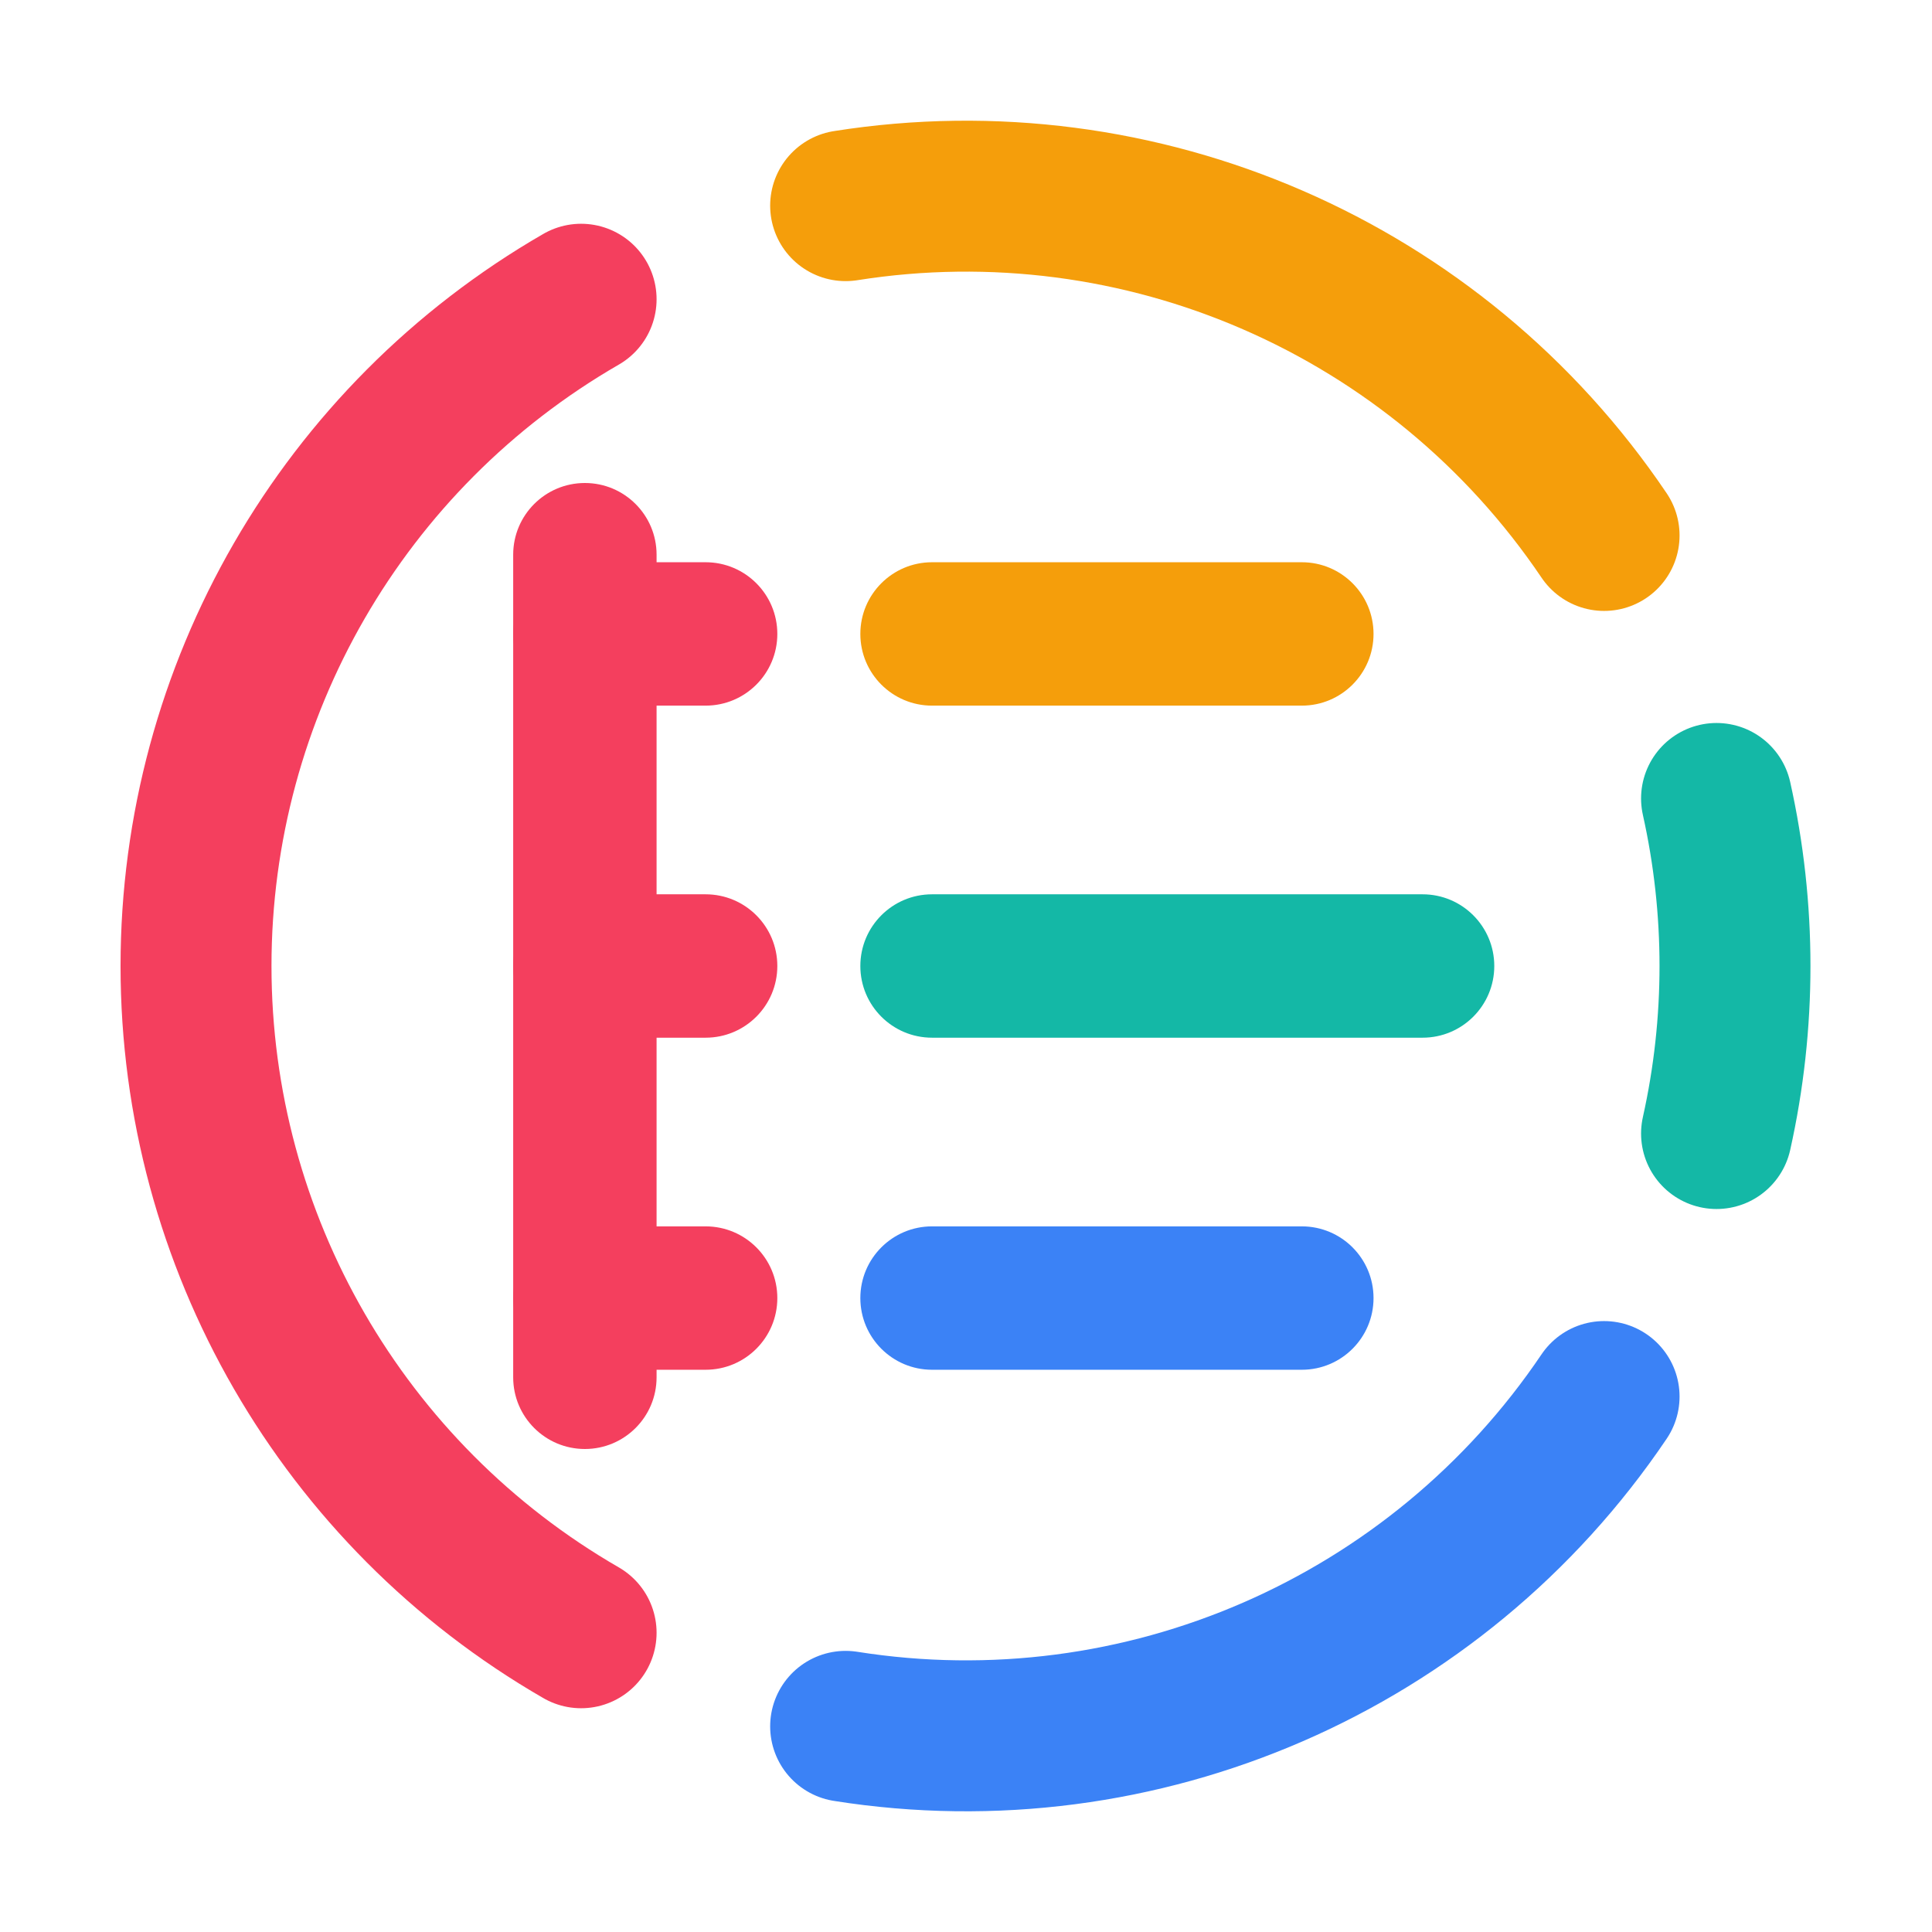
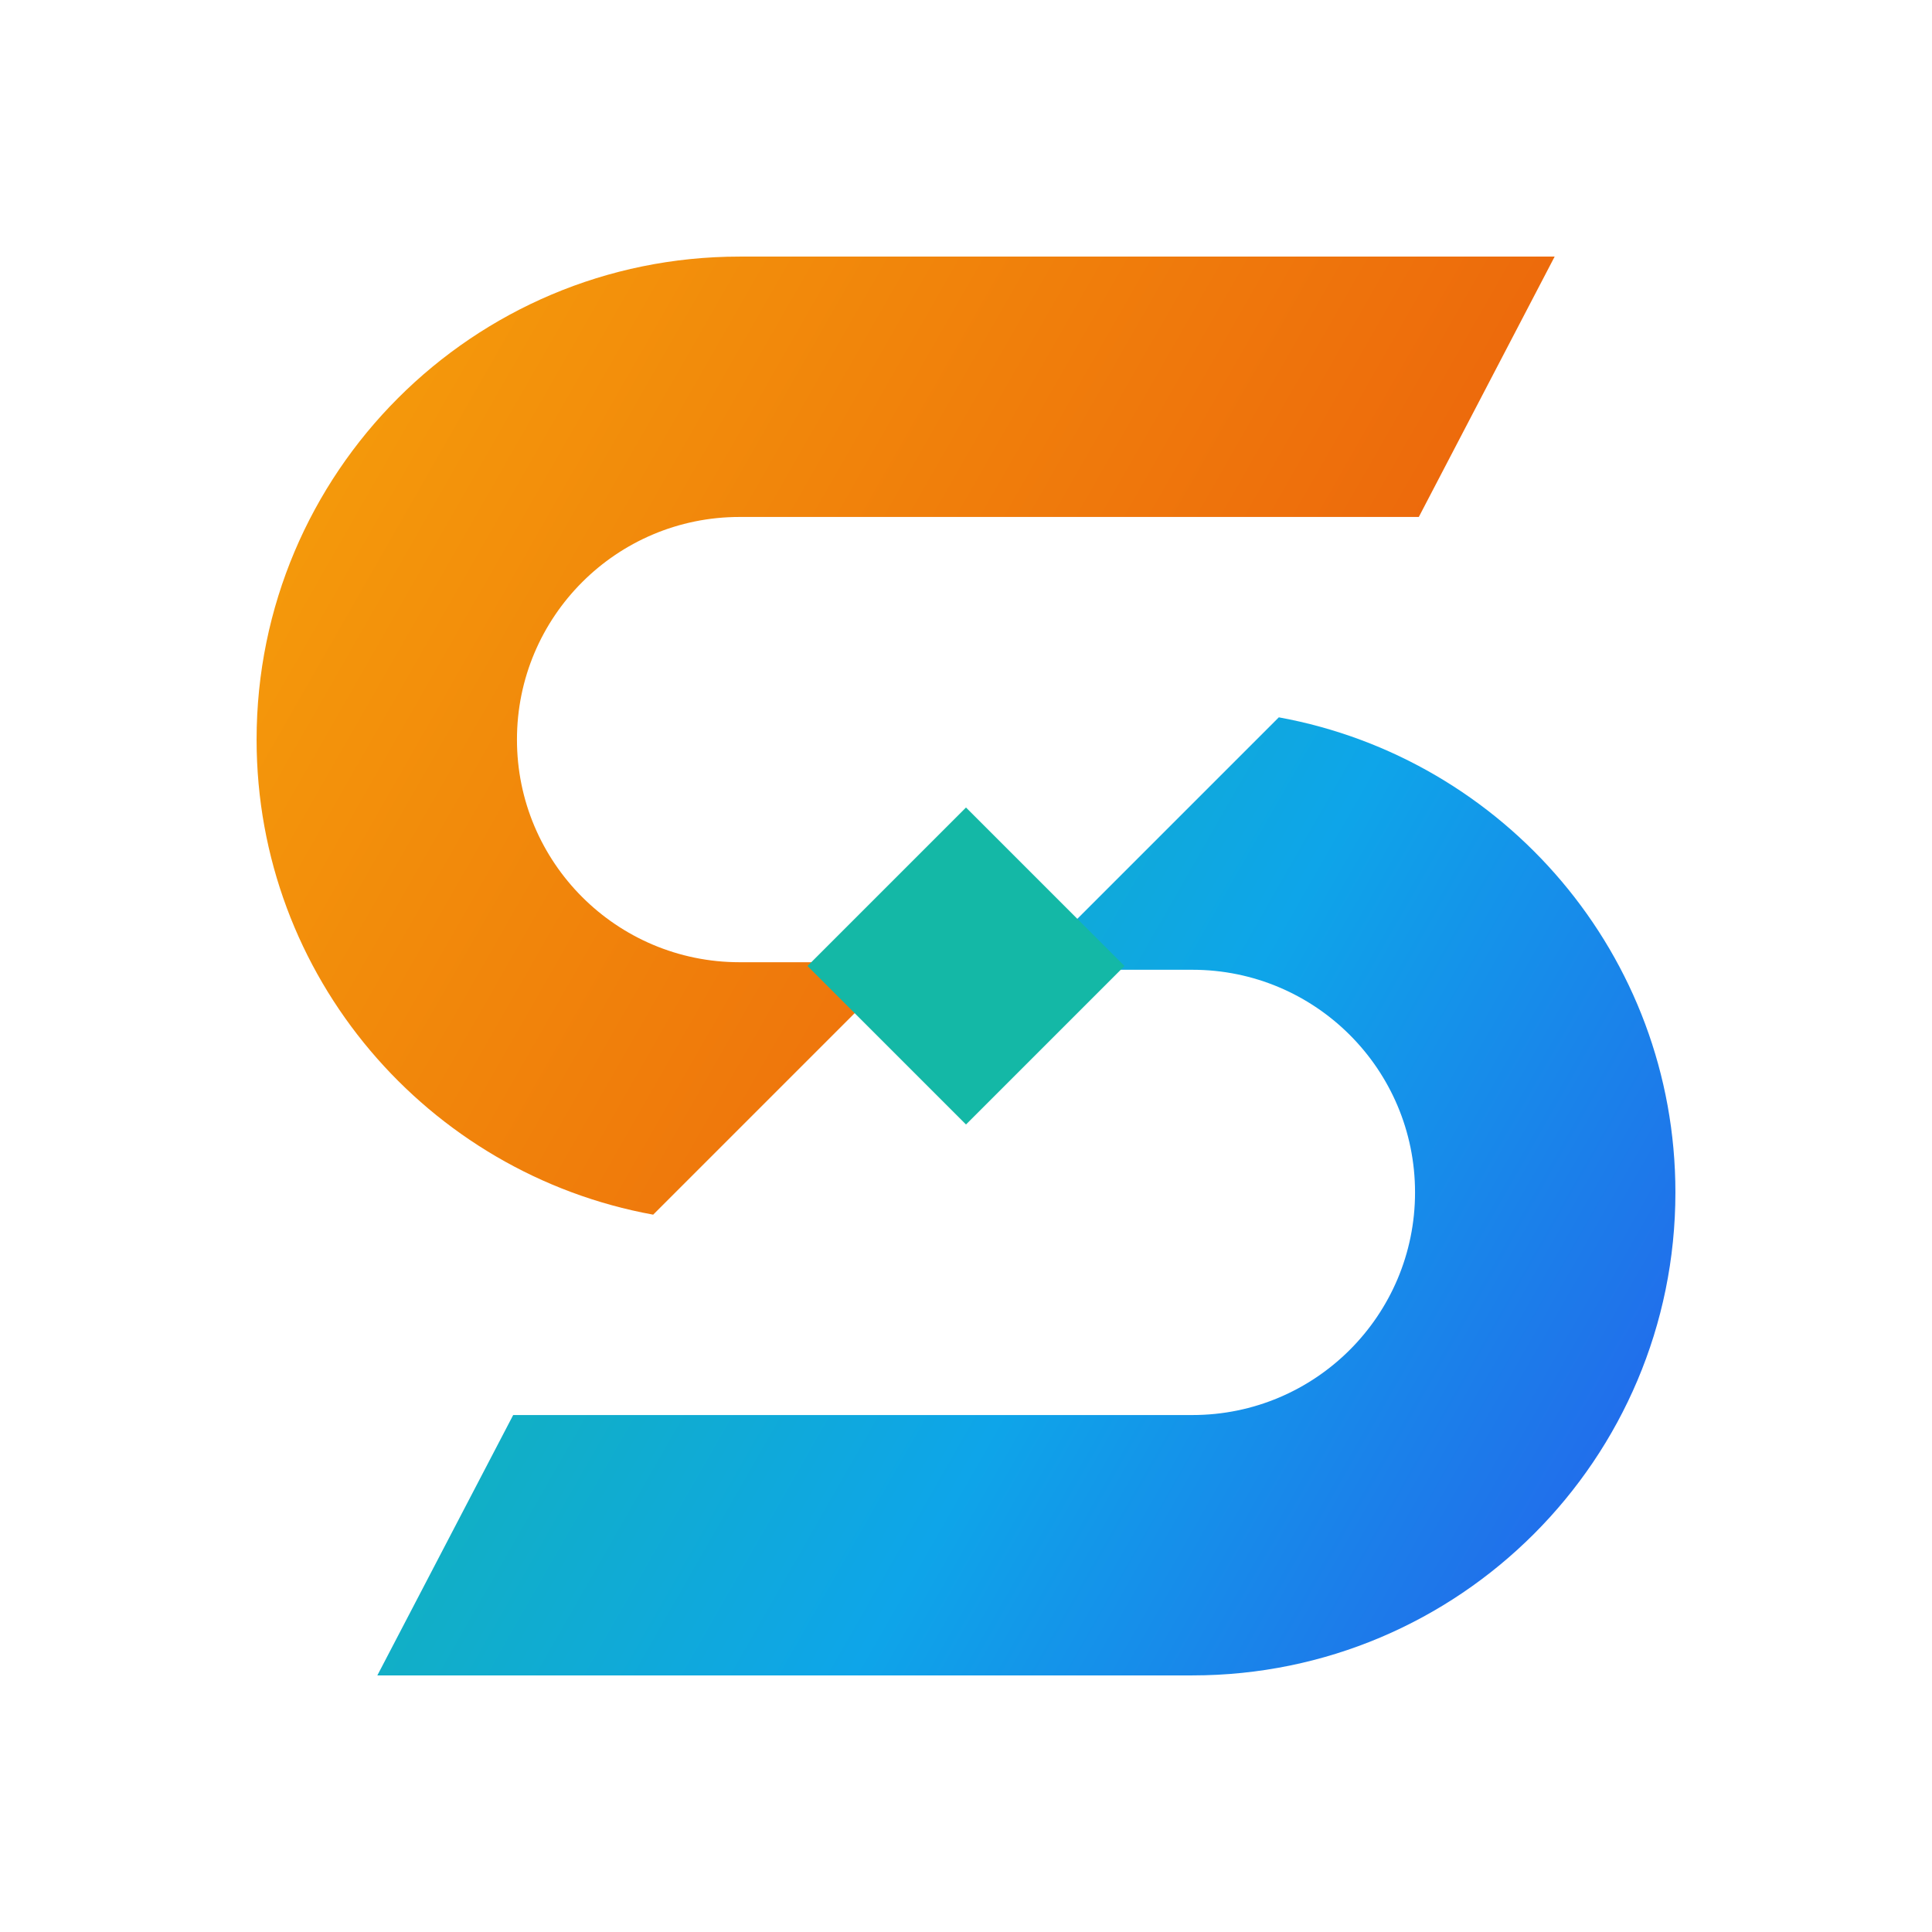
- <svg xmlns="http://www.w3.org/2000/svg" viewBox="0 0 512 512" width="512" height="512">
-   <path d="M 154.0 432.7 A 204 204 0 0 1 154.0 79.3" stroke="#F43F5E" stroke-width="40" stroke-linecap="round" fill="none" />
-   <path d="M 224.1 54.5 A 204 204 0 0 1 425.1 141.9" stroke="#F59E0B" stroke-width="40" stroke-linecap="round" fill="none" />
-   <path d="M 454.9 211.6 A 204 204 0 0 1 454.9 300.4" stroke="#14B8A6" stroke-width="40" stroke-linecap="round" fill="none" />
-   <path d="M 425.1 370.1 A 204 204 0 0 1 224.1 457.5" stroke="#3B82F6" stroke-width="40" stroke-linecap="round" fill="none" />
-   <rect x="136" y="128" width="38" height="256" rx="19" fill="#F43F5E" />
-   <rect x="136" y="149" width="70" height="38" rx="19" fill="#F43F5E" />
-   <rect x="136" y="237" width="70" height="38" rx="19" fill="#F43F5E" />
-   <rect x="136" y="325" width="70" height="38" rx="19" fill="#F43F5E" />
-   <rect x="228" y="149" width="136" height="38" rx="19" fill="#F59E0B" />
-   <rect x="228" y="237" width="168" height="38" rx="19" fill="#14B8A6" />
-   <rect x="228" y="325" width="136" height="38" rx="19" fill="#3B82F6" />
+ <svg xmlns="http://www.w3.org/2000/svg" viewBox="0 0 512 512" width="512" height="512" fill="none">
+   <defs>
+     <linearGradient id="upperStone" x1="88" y1="64" x2="424" y2="256" gradientUnits="userSpaceOnUse">
+       <stop offset="0%" stop-color="#F59E0B" />
+       <stop offset="100%" stop-color="#EA580C" />
+     </linearGradient>
+     <linearGradient id="lowerRiver" x1="88" y1="256" x2="424" y2="448" gradientUnits="userSpaceOnUse">
+       <stop offset="0%" stop-color="#14B8A6" />
+       <stop offset="55%" stop-color="#0EA5E9" />
+       <stop offset="100%" stop-color="#2563EB" />
+     </linearGradient>
+   </defs>
+   <path d="M 412 68        H 196        C 125.308 68 68 125.308 68 196        C 68 258.8 113.3 311.0 173.1 321.9        L 240 255        L 196 255        C 163.415 255 137 228.585 137 196        C 137 163.415 163.415 137 196 137        H 376        L 412 68 Z" fill="url(#upperStone)" />
+   <path d="M 100 444        H 316        C 386.692 444 444 386.692 444 316        C 444 253.2 398.7 201.0 338.9 190.1        L 272 257        L 316 257        C 348.585 257 375 283.415 375 316        C 375 348.585 348.585 375 316 375        H 136        L 100 444 Z" fill="url(#lowerRiver)" />
+   <polygon points="256,214 298,256 256,298 214,256" fill="#14B8A6" />
</svg>
